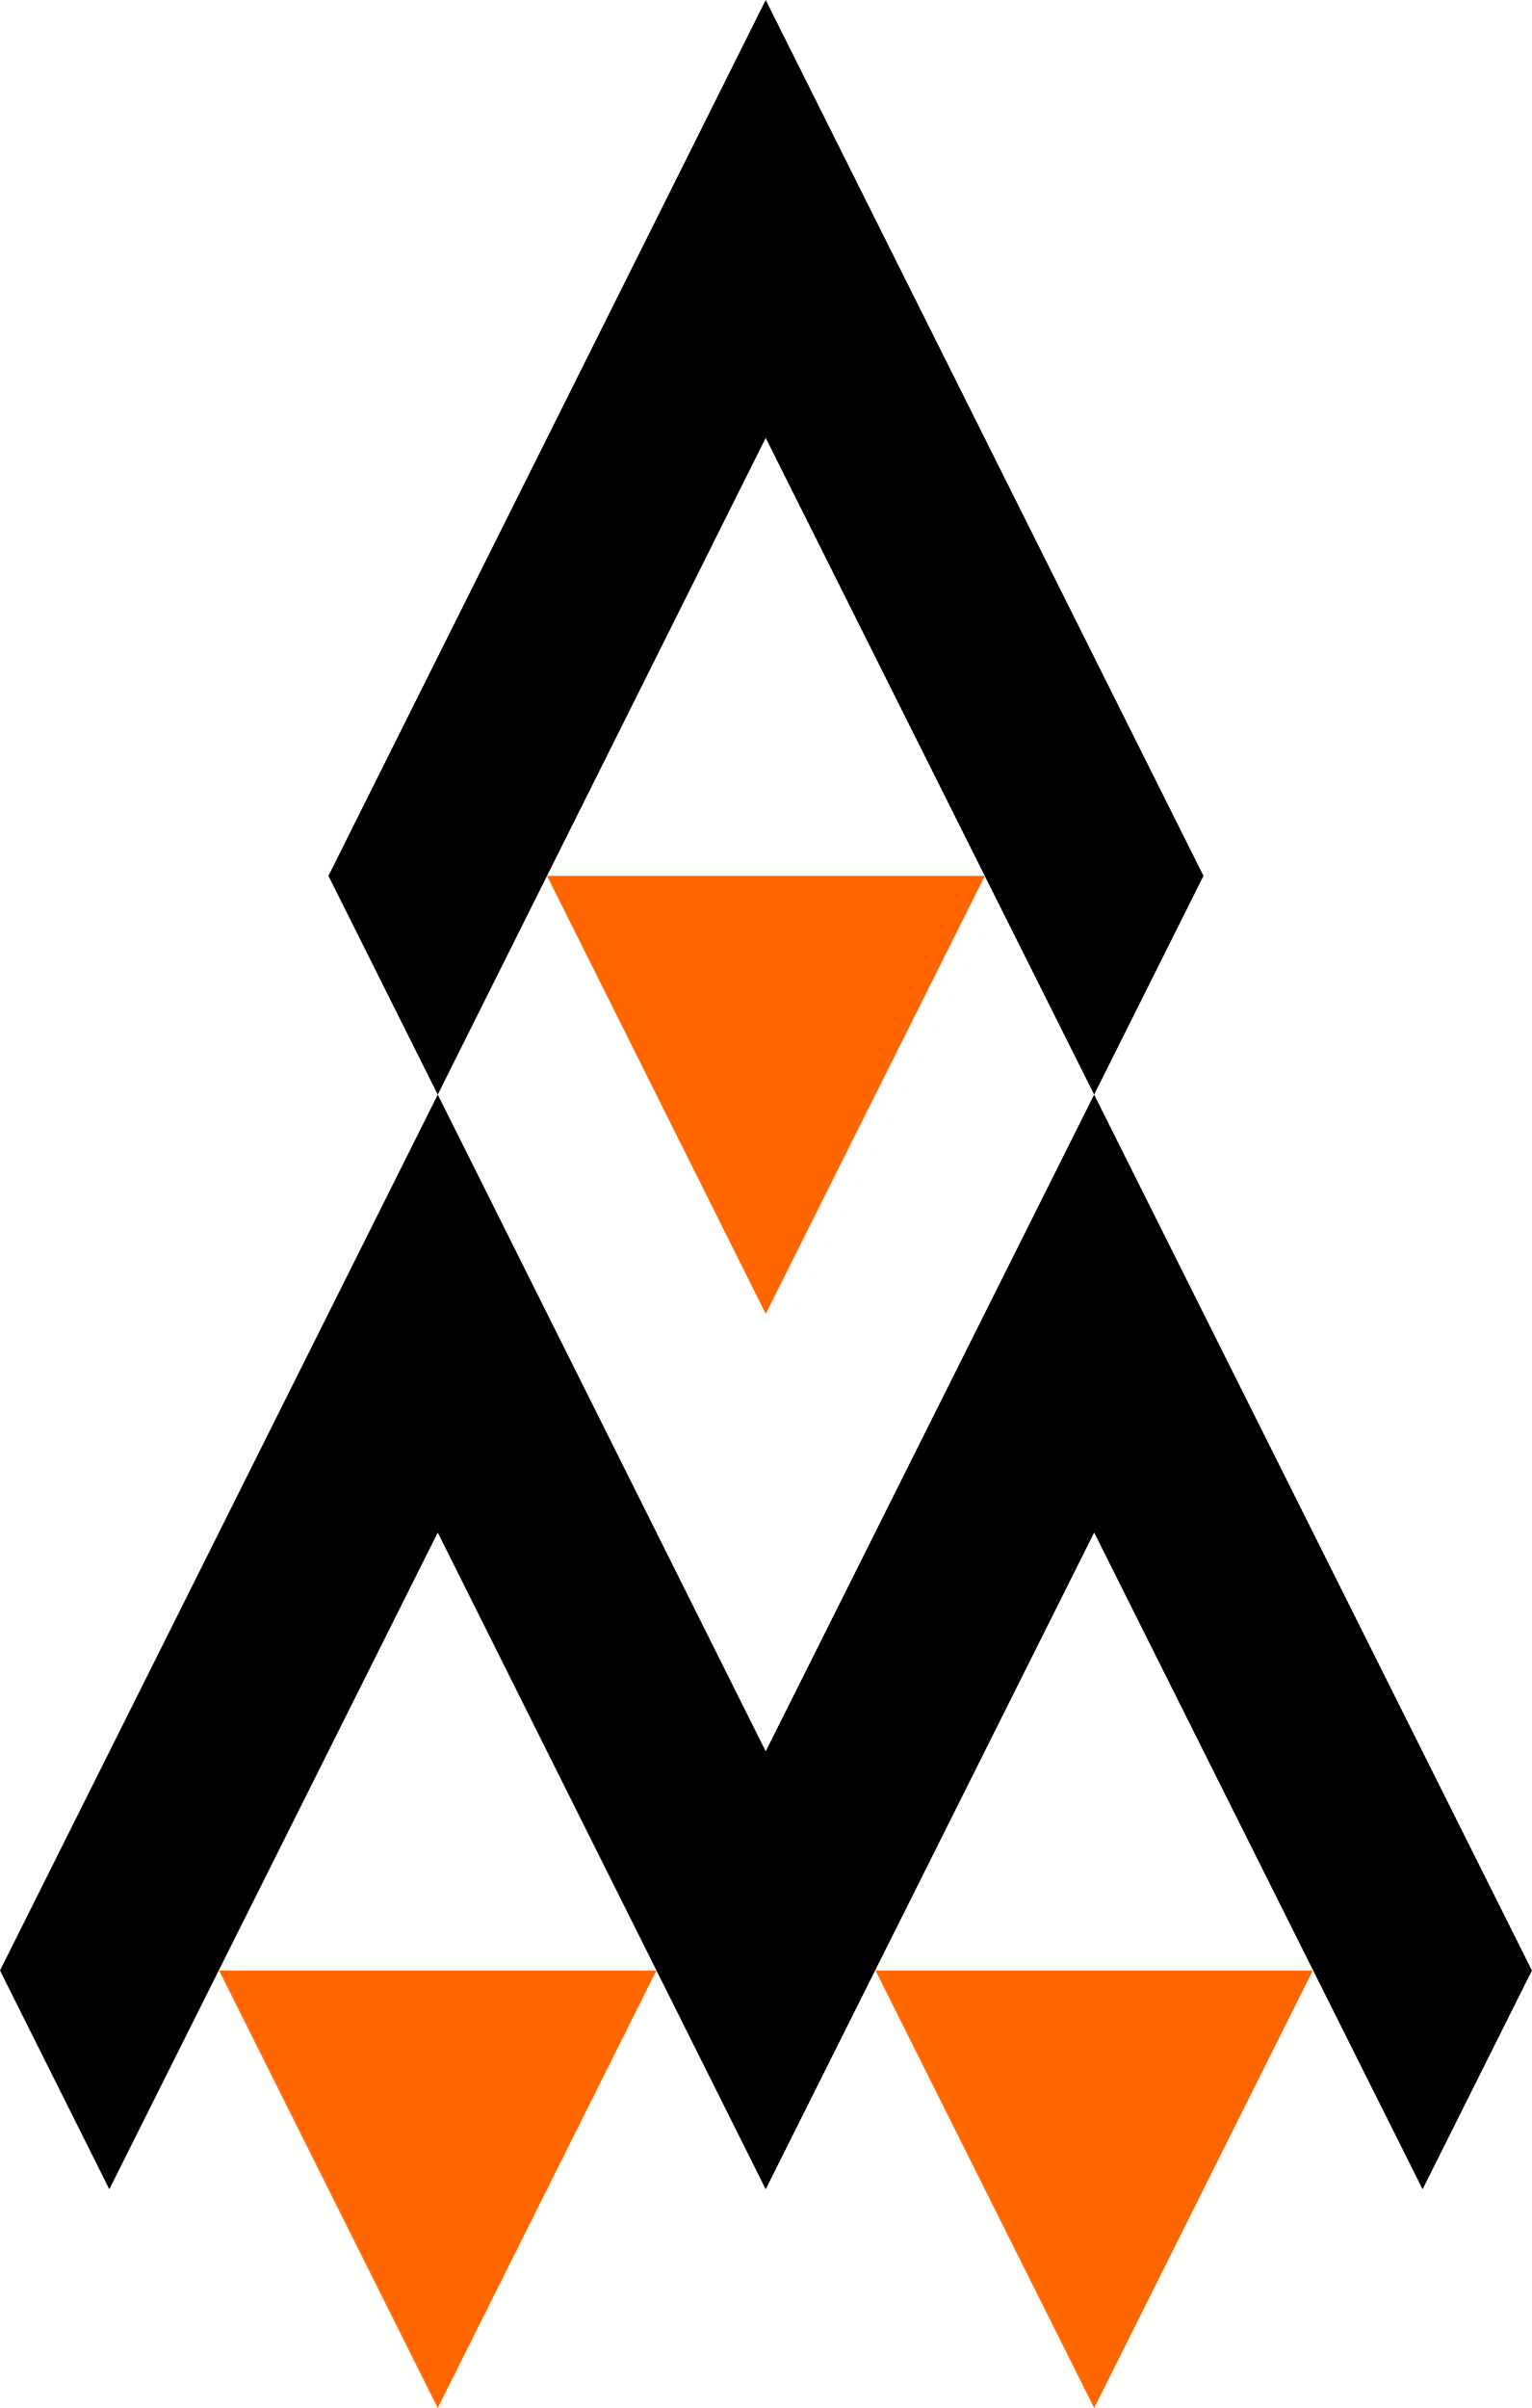
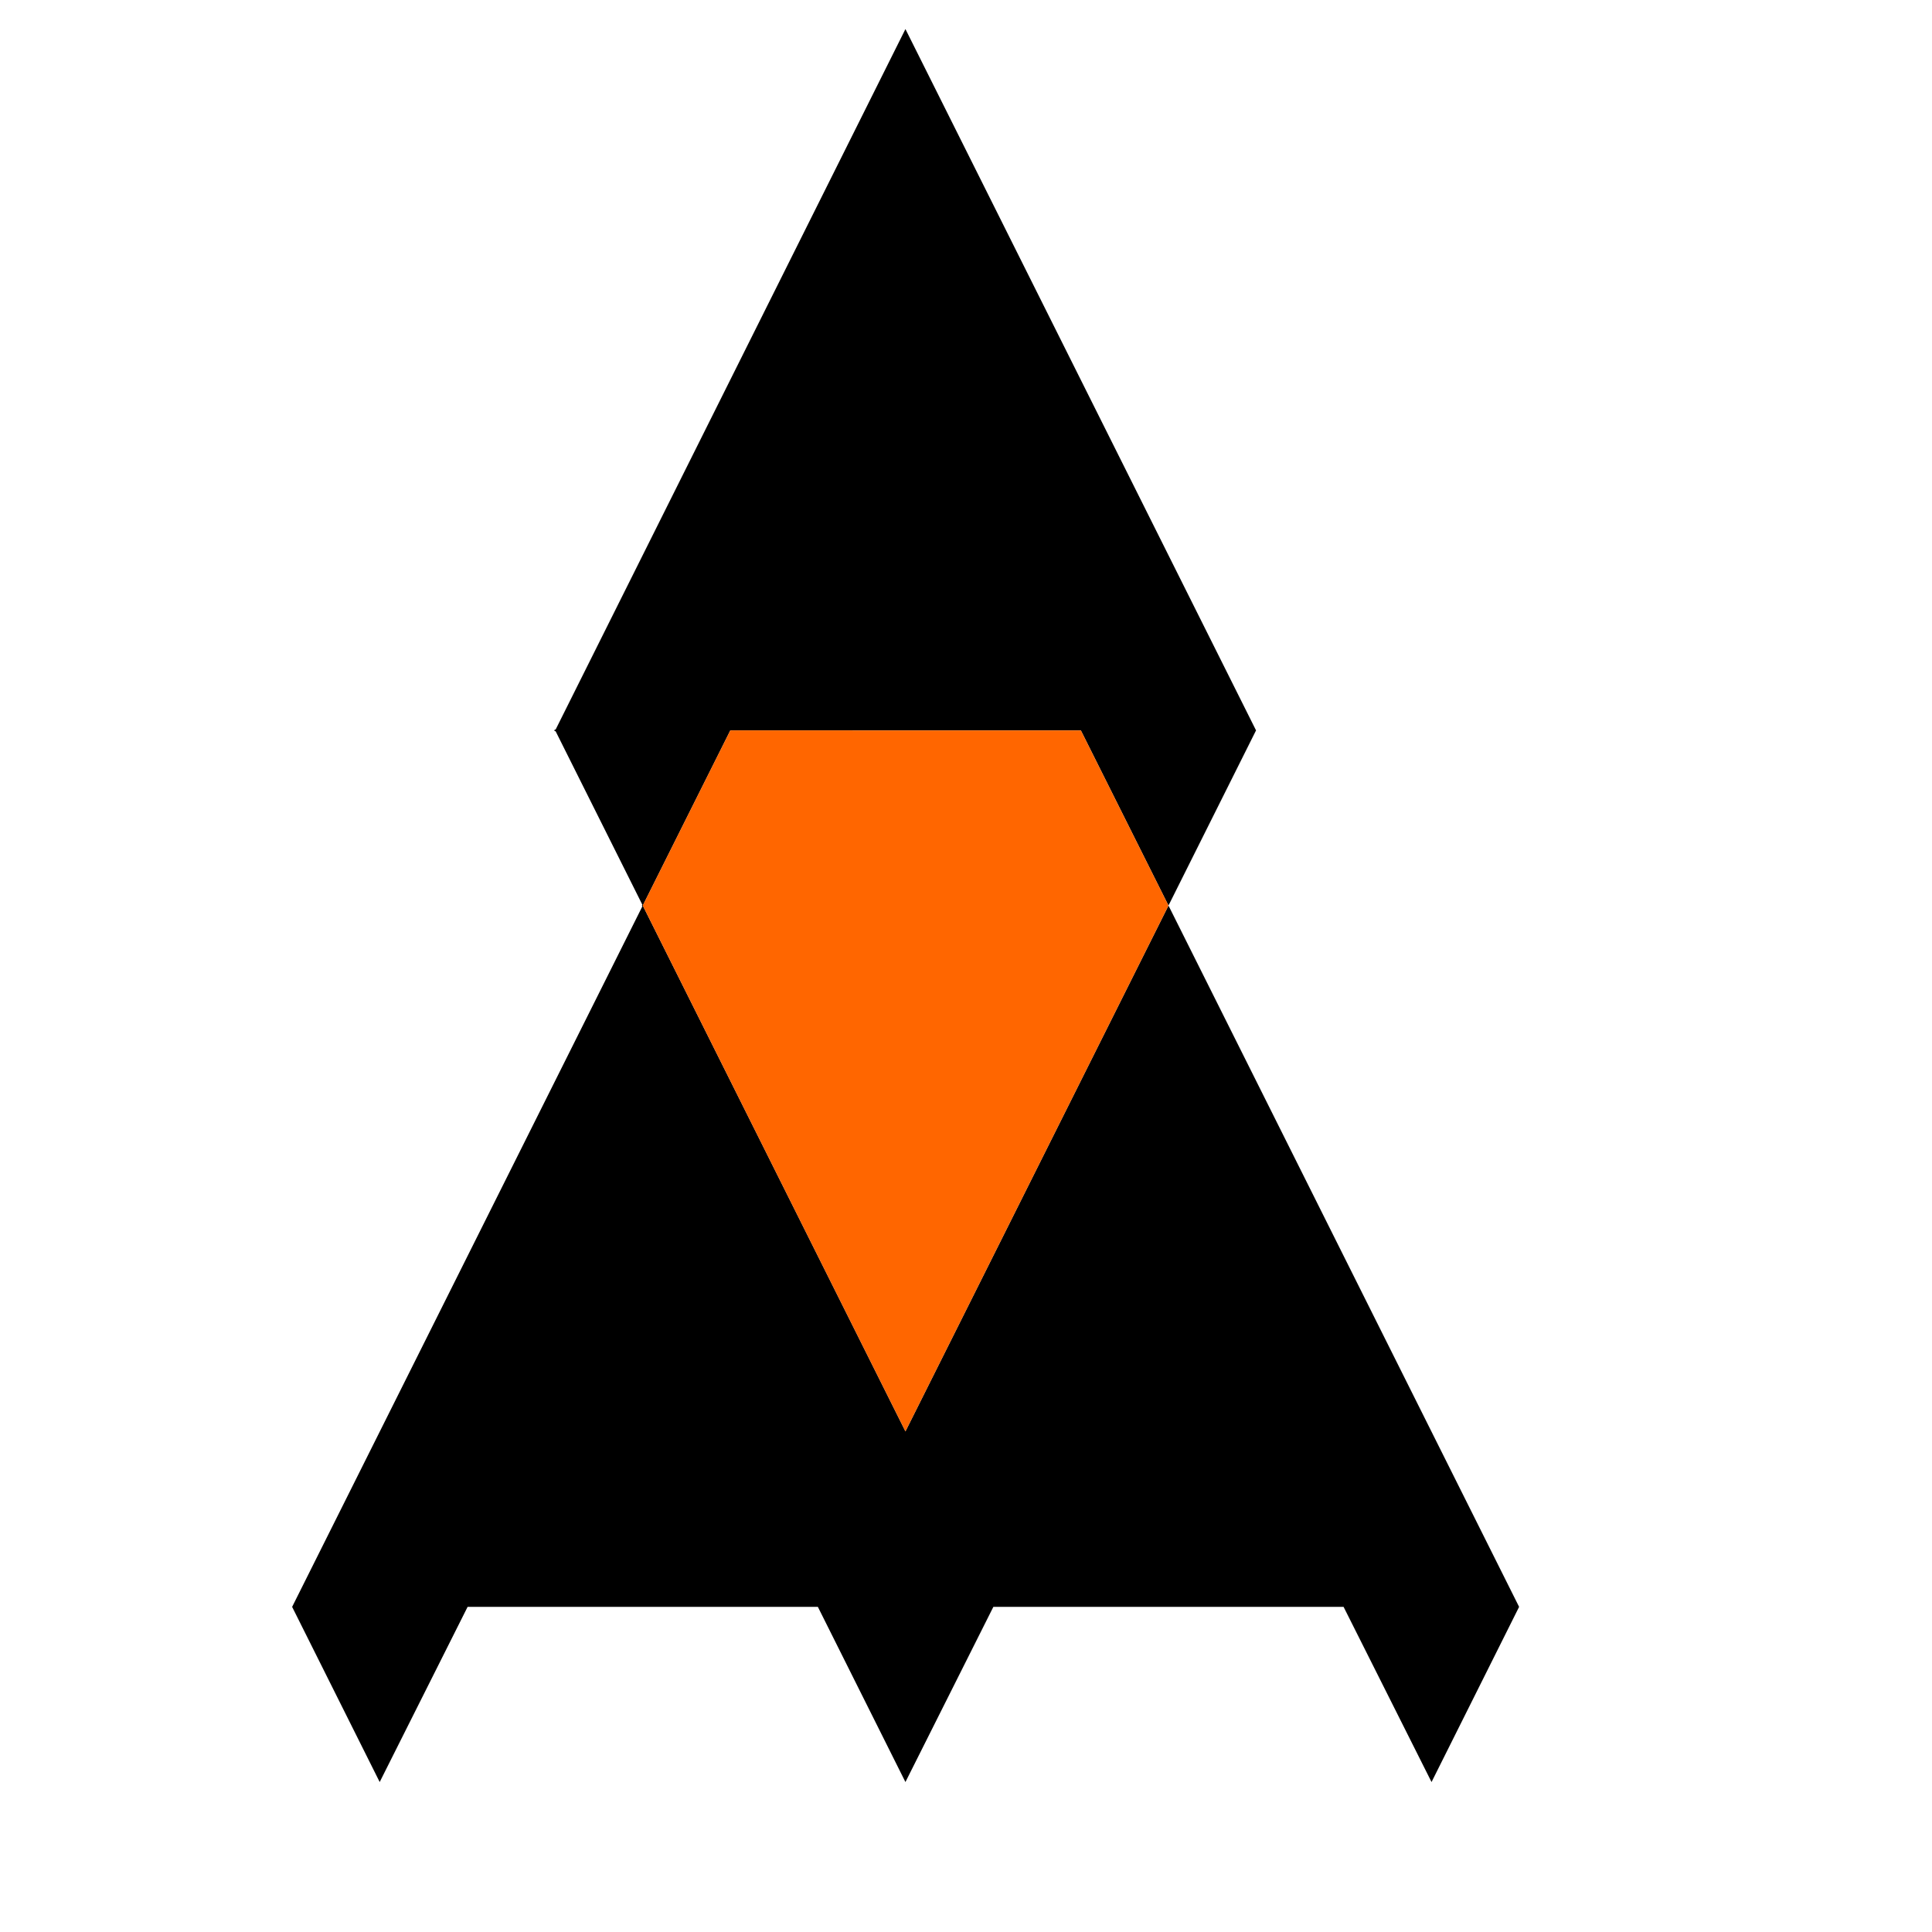
- <svg xmlns="http://www.w3.org/2000/svg" id="svg4155" version="1.1" xml:space="preserve" width="70mm" height="110mm" viewBox="0 0 248.031 389.764">
-   <defs id="defs4159" />
-   <g id="g4163" transform="matrix(1.25,0,0,-1.25,0,389.7638)">
-     <g id="g4165" transform="matrix(0.06,0,0,-0.06,0,842)">
-       <g id="g4167">
-         <g id="g4169" />
-       </g>
-       <g id="g4171">
-         <g id="g4173" style="stroke:none">
-           <path d="m 2834.074,13089.178 -472.012,944.155 -472.012,-944.155 944.025,0 z" style="fill:#ff6600;fill-opacity:1;fill-rule:evenodd;stroke:none" id="path4175" />
-           <path d="m 1417.037,13089.178 -472.012,944.155 -472.012,-944.155 944.025,0 z" style="fill:#ff6600;fill-opacity:1;fill-rule:evenodd;stroke:none" id="path4177" />
-           <path d="m 2126.056,10726.792 -473.012,945.154 -472.012,-945.154 945.025,0 z" style="fill:#ff6600;fill-opacity:1;fill-rule:evenodd;stroke:none" id="path4179" />
-           <path d="m 945.025,11198.869 708.019,1417.232 709.019,-1417.232 945.025,1890.309 -236.006,472.078 -709.019,-1417.232 -709.019,1417.232 L 945.025,12144.024 236.006,13561.256 0,13089.178 945.025,11198.869 Z" style="fill:#000000;fill-opacity:1;fill-rule:evenodd;stroke:none" id="path4181" />
-           <path d="M 709.019,10726.792 1653.043,8836.483 2598.068,10726.792 2362.062,11198.869 1653.043,9781.637 945.025,11198.869 709.019,10726.792 Z" style="fill:#000000;fill-opacity:1;fill-rule:evenodd;stroke:none" id="path4183" />
-         </g>
-         <g id="g4185" style="stroke:none">
-           <path d="m 6613,11199 945,0" style="fill:none;stroke:none;stroke-width:13.333;stroke-linecap:round;stroke-linejoin:round;stroke-miterlimit:10;stroke-dasharray:none;stroke-opacity:1" id="path4187" />
-           <path d="m 7558,11199 -473,945" style="fill:none;stroke:none;stroke-width:13.333;stroke-linecap:round;stroke-linejoin:round;stroke-miterlimit:10;stroke-dasharray:none;stroke-opacity:1" id="path4189" />
-           <path d="m 7085,12144 -472,-945" style="fill:none;stroke:none;stroke-width:13.333;stroke-linecap:round;stroke-linejoin:round;stroke-miterlimit:10;stroke-dasharray:none;stroke-opacity:1" id="path4191" />
-           <path d="m 5905,13561 944,0" style="fill:none;stroke:none;stroke-width:13.333;stroke-linecap:round;stroke-linejoin:round;stroke-miterlimit:10;stroke-dasharray:none;stroke-opacity:1" id="path4193" />
-           <path d="m 6849,13561 -236,472" style="fill:none;stroke:none;stroke-width:13.333;stroke-linecap:round;stroke-linejoin:round;stroke-miterlimit:10;stroke-dasharray:none;stroke-opacity:1" id="path4195" />
-           <path d="m 6141,14033 -236,-472" style="fill:none;stroke:none;stroke-width:13.333;stroke-linecap:round;stroke-linejoin:round;stroke-miterlimit:10;stroke-dasharray:none;stroke-opacity:1" id="path4197" />
-           <path d="m 7322,13561 944,0" style="fill:none;stroke:none;stroke-width:13.333;stroke-linecap:round;stroke-linejoin:round;stroke-miterlimit:10;stroke-dasharray:none;stroke-opacity:1" id="path4199" />
-           <path d="m 8266,13561 -236,472" style="fill:none;stroke:none;stroke-width:13.333;stroke-linecap:round;stroke-linejoin:round;stroke-miterlimit:10;stroke-dasharray:none;stroke-opacity:1" id="path4201" />
-           <path d="m 7558,14033 -236,-472" style="fill:none;stroke:none;stroke-width:13.333;stroke-linecap:round;stroke-linejoin:round;stroke-miterlimit:10;stroke-dasharray:none;stroke-opacity:1" id="path4203" />
-         </g>
-       </g>
-     </g>
+ <svg xmlns="http://www.w3.org/2000/svg" id="svg4171" height="310mm" width="310mm" version="1.1">
+   <g id="g4189" transform="translate(177.16 347.22)">
+     <path id="path4191" d="m159.54 95.73v0" stroke="#000" stroke-linecap="round" fill="none" />
+     <path id="path4195" d="m212.64 201.95v0" stroke="#000" stroke-linecap="round" fill="none" />
+     <path id="path4193" d="m478.36 95.73h-212.62l-53.1 106.22-53.1-106.22 212.4-425.32 212.62 425.32-53.1 106.22-53.12-106.18" />
+   </g>
+   <g id="layer1" transform="translate(177.16 347.22)">
+     <path id="path4197" d="m690.99 733.49-53.336-106.23h-212.4l-53.319 106.23-53.101-106.23h-212.42l-53.31 106.23-53.1-106.23 212.64-425.31 159.3 318.88 159.52-318.88 212.63 425.31-53.1 106.23z" />
+   </g>
+   <g id="g4199" transform="translate(177.16 347.22)">
+     <path id="path4201" fill="#f60" d="m265.74 95.73-53.1 106.22 159.3 318.88 159.52-318.88-53.12-106.18-212.6-0.04z" />
  </g>
</svg>
